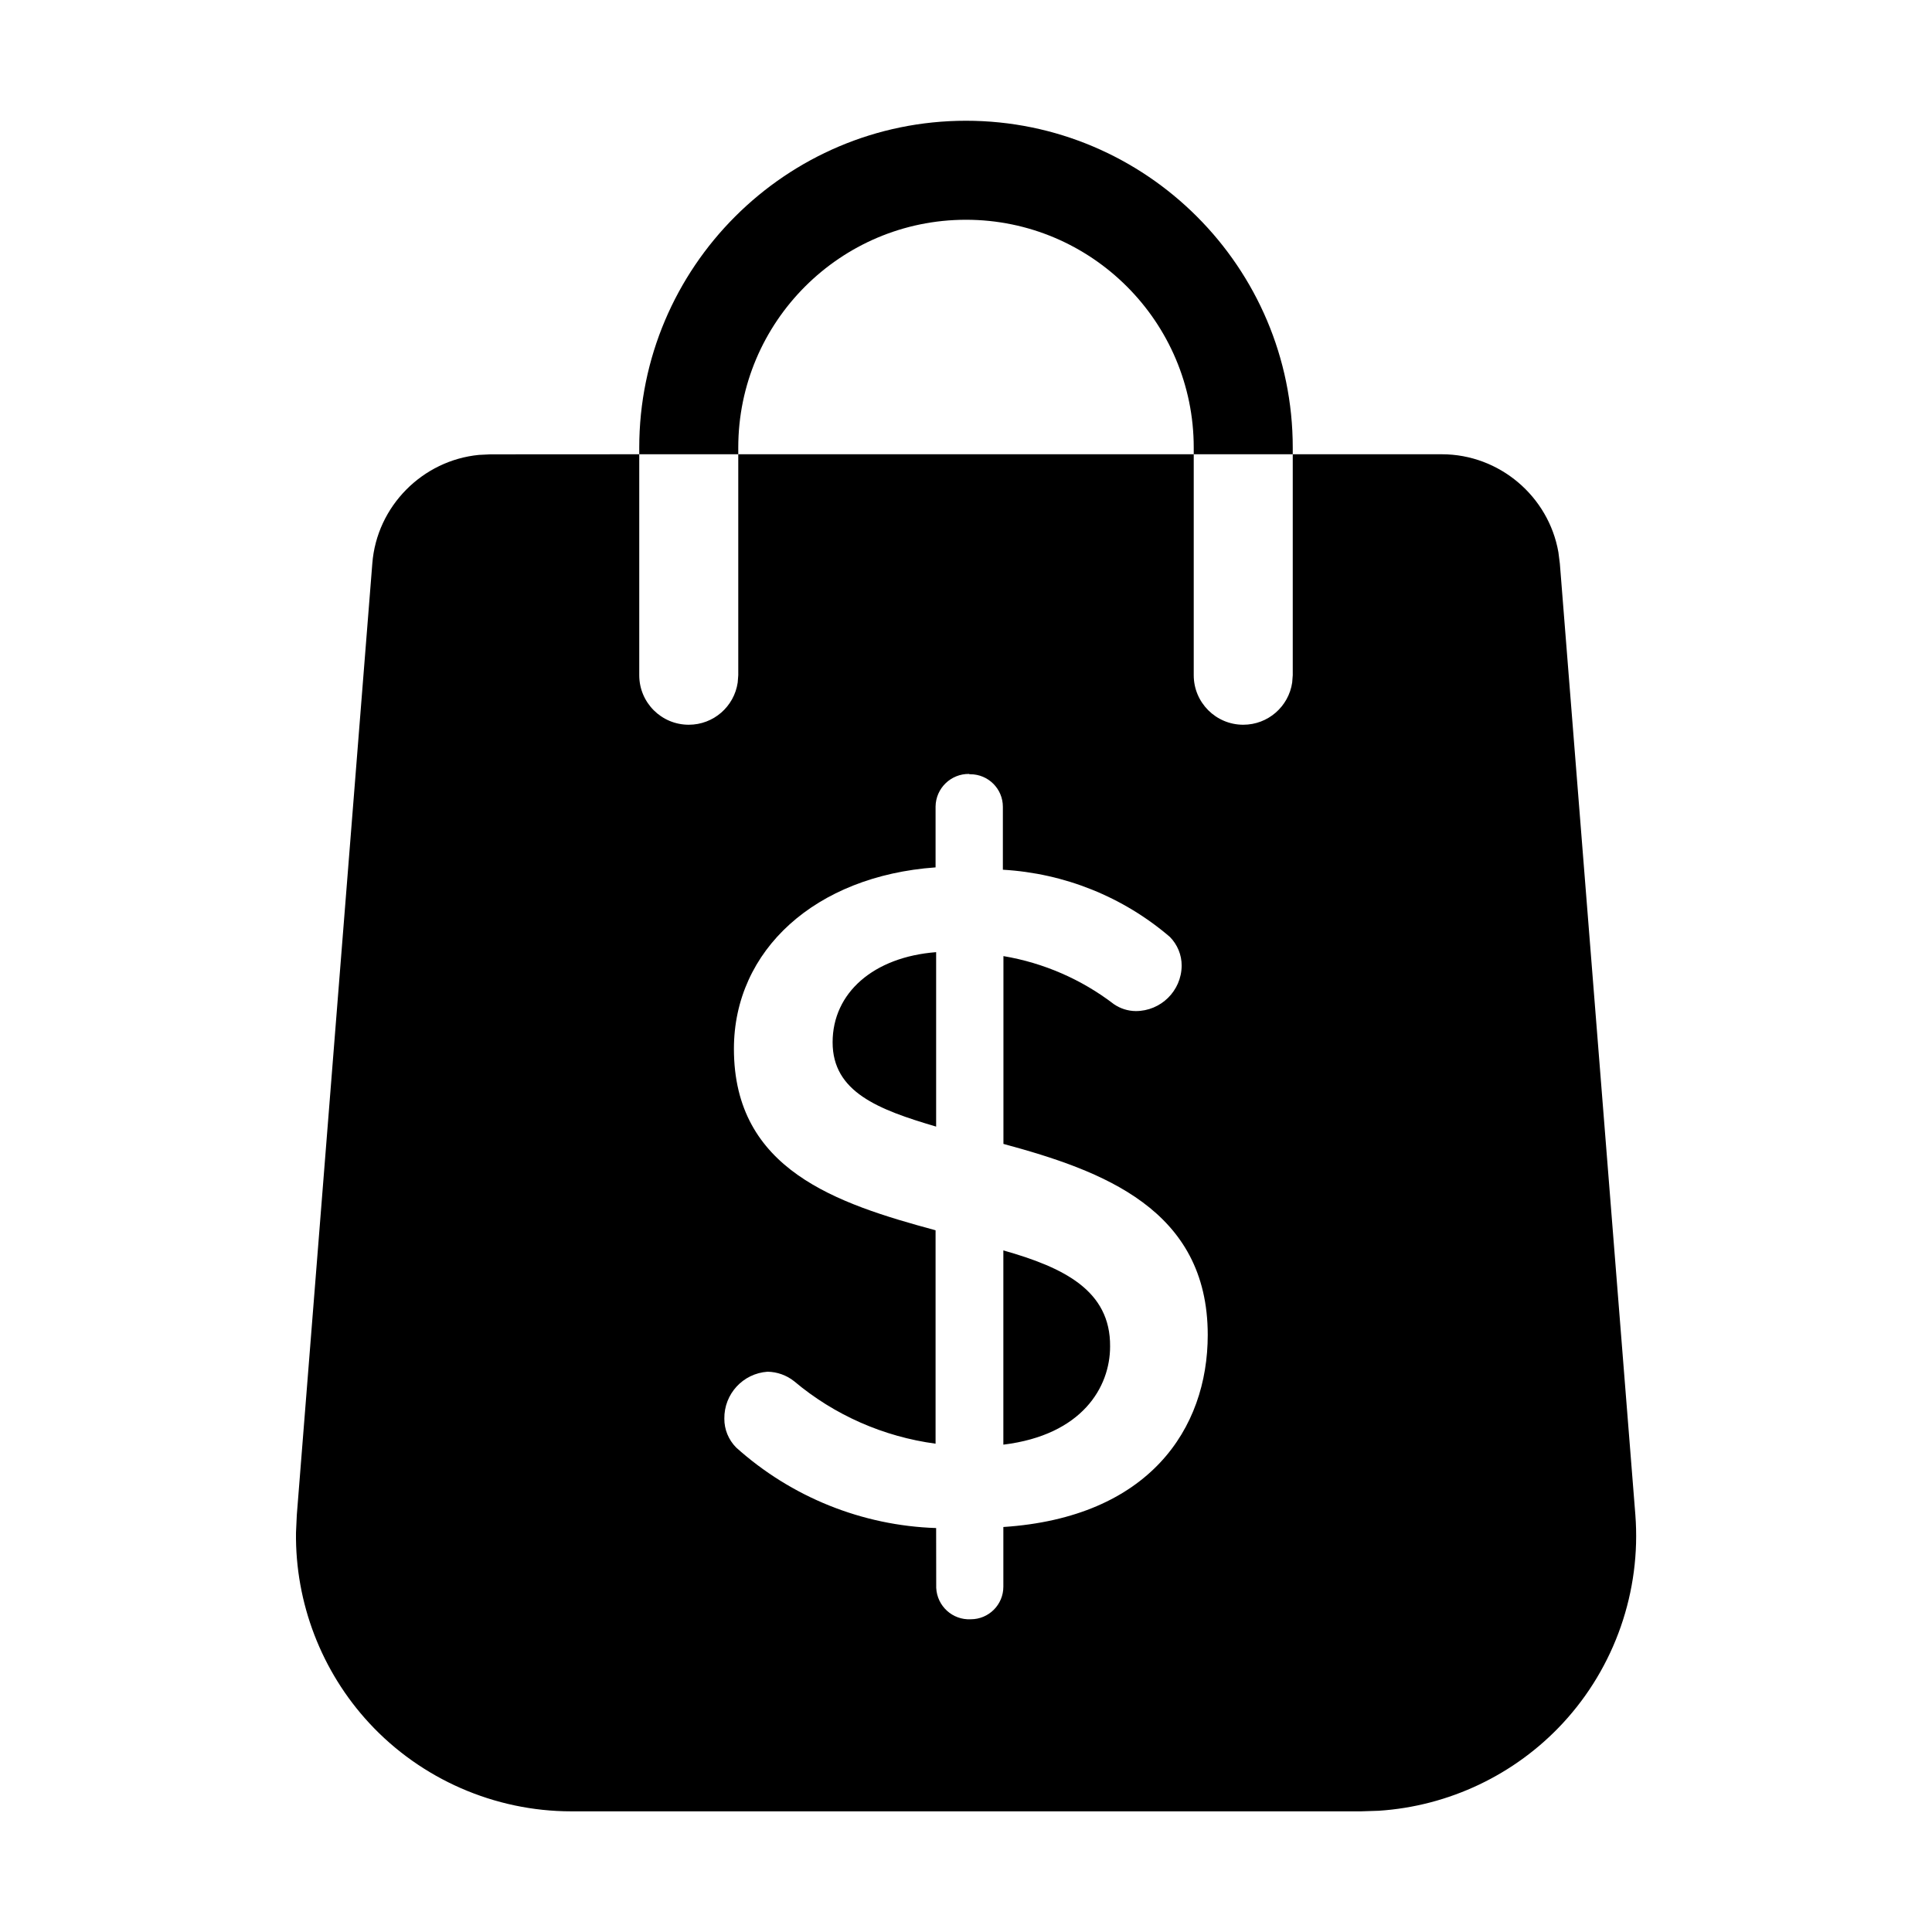
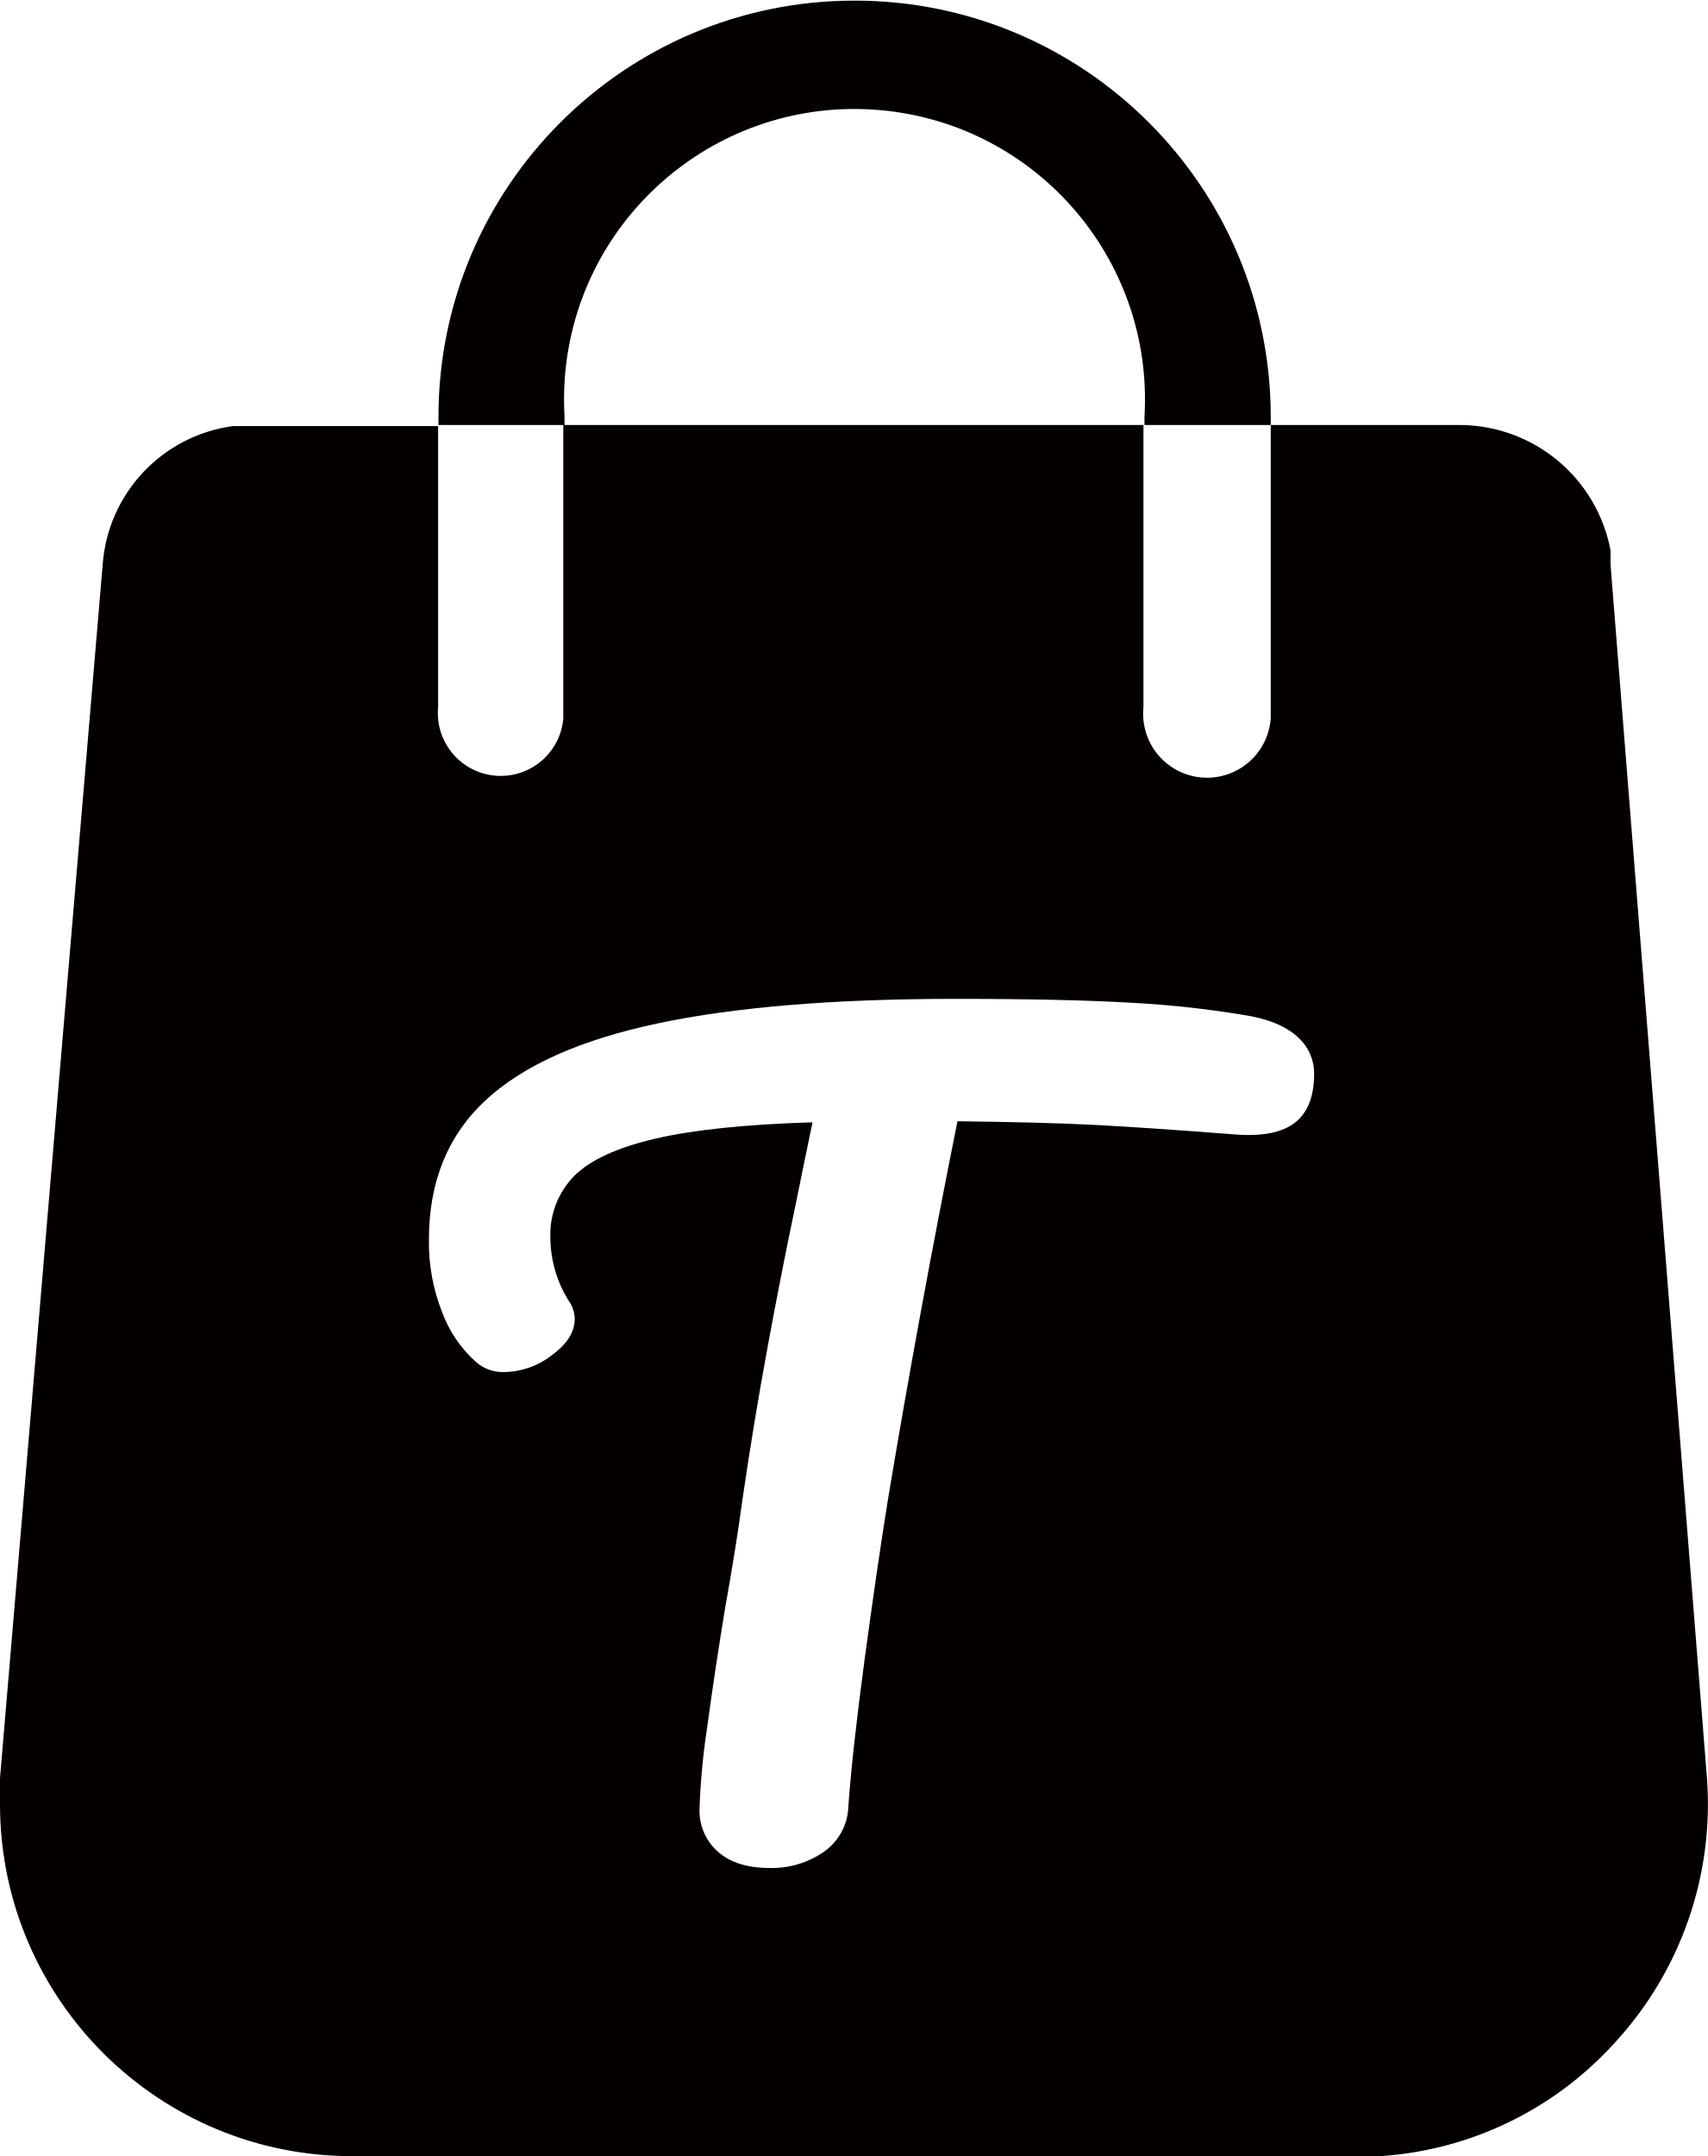
- <svg xmlns="http://www.w3.org/2000/svg" height="24" viewBox="0 0 24 24" width="24">
-   <path d="m7.941 5.643v2.745c0 .34.275.615.615.615.309 0 .564-.227.608-.524l.007-.091v-2.745h5.658v2.745c0 .34.276.615.615.615.309 0 .564-.227.608-.524l.007-.091v-2.745h1.852c.716 0 1.327.524 1.448 1.217l.018.141.938 11.817c.073.948-.255 1.891-.9 2.587-.595.643-1.42 1.033-2.29 1.089l-.218.007h-9.812c-.949 0-1.864-.4-2.508-1.096-.595-.643-.921-1.495-.91-2.367l.01-.218.938-11.82c.055-.712.624-1.281 1.324-1.349l.142-.007zm4.098 3.971c-.227-.003-.414.178-.417.405v.756c-1.491.106-2.505 1.027-2.505 2.254 0 1.505 1.279 1.922 2.505 2.254v2.651c-.647-.087-1.257-.355-1.756-.775-.094-.075-.211-.117-.331-.119-.306.021-.541.277-.537.583-.001.134.052.262.146.358.685.616 1.565.971 2.485 1.001l.001.743c.011.227.203.402.43.39.223 0 .404-.181.404-.404v-.742c1.809-.119 2.539-1.22 2.539-2.386 0-1.564-1.312-2.041-2.538-2.373v-2.333c.499.084.97.289 1.372.597.08.055.174.085.272.086.312 0 .567-.251.57-.563.001-.134-.052-.262-.146-.358-.581-.498-1.31-.791-2.075-.835v-.782c0-.223-.181-.404-.404-.404-.005-.001-.009-.001-.014-.001zm.425 5.919c.749.212 1.332.497 1.326 1.193 0 .504-.345 1.1-1.326 1.22zm-.835-3.705v2.167c-.722-.212-1.286-.431-1.286-1.047 0-.616.51-1.06 1.286-1.12zm.371-10.328c2.238 0 4.059 1.821 4.059 4.06v.083h-1.23v-.083c0-1.56-1.269-2.83-2.829-2.83s-2.829 1.269-2.829 2.83v.083h-1.23v-.083c0-2.238 1.821-4.06 4.059-4.06z" />
+ <svg xmlns="http://www.w3.org/2000/svg" viewBox="0 0 336.55 424.74">
+   <defs>
+     <style>.cls-1{fill:#040000;}</style>
+   </defs>
+   <g id="Layer_2" data-name="Layer 2">
+     <g id="Layer_1-2" data-name="Layer 1">
+       <path class="cls-1" d="M336.36,350.31l-19-239.07v-2.83A30.34,30.34,0,0,0,288,83.73H250.4v57.85a12.59,12.59,0,1,1-25.08-2.22V83.73H111.24V82.12a59.51,59.51,0,0,1,0-6.81,57.24,57.24,0,0,1,114.28,6.81v1.61H250.4V82.12a82,82,0,1,0-164,0v1.61H111v57.85a12.38,12.38,0,1,1-24.67-2.22V83.94H45.92a29.72,29.72,0,0,0-25.69,27.3L0,350.31v5.46a69.38,69.38,0,0,0,69.78,69H272a68.35,68.35,0,0,0,46.11-22.25A69.36,69.36,0,0,0,336.36,350.31ZM255.27,221.09q-3.72,3-11.75,2.41-18.09-1.4-28.23-1.91t-26.62-.7q-7.44,37-13.67,74.34-2.2,13.66-4.62,31.64t-3.21,29a11.3,11.3,0,0,1-4.82,8.94A18,18,0,0,1,151.7,368q-6.63,0-10.25-3.22a10.74,10.74,0,0,1-3.61-8.44,137.26,137.26,0,0,1,1.5-16q1.51-11.15,3.52-23.4,2.2-12.26,3.41-21.3,2.22-15.27,5-30.34t5.62-28.53q.6-3,1.41-6.93c.53-2.61,1.13-5.53,1.81-8.74q-19.69.6-30.94,3.21t-16,7.34a16.44,16.44,0,0,0-4.72,12.15,23.7,23.7,0,0,0,4,13.06,6.07,6.07,0,0,1,.8,3c0,2.54-1.5,4.92-4.52,7.13a15.58,15.58,0,0,1-9.34,3.31,8,8,0,0,1-5.62-2,24.72,24.72,0,0,1-6.63-9.74,37.22,37.22,0,0,1-2.62-14.37q0-17.07,11.15-27.42t34-15.17q22.8-4.82,58.56-4.82,22.11,0,35.26.8a196.79,196.79,0,0,1,23,2.61q6.22,1.22,9.34,4.22a9.5,9.5,0,0,1,3.12,7Q259,218.08,255.27,221.09Z" />
+     </g>
+   </g>
</svg>
